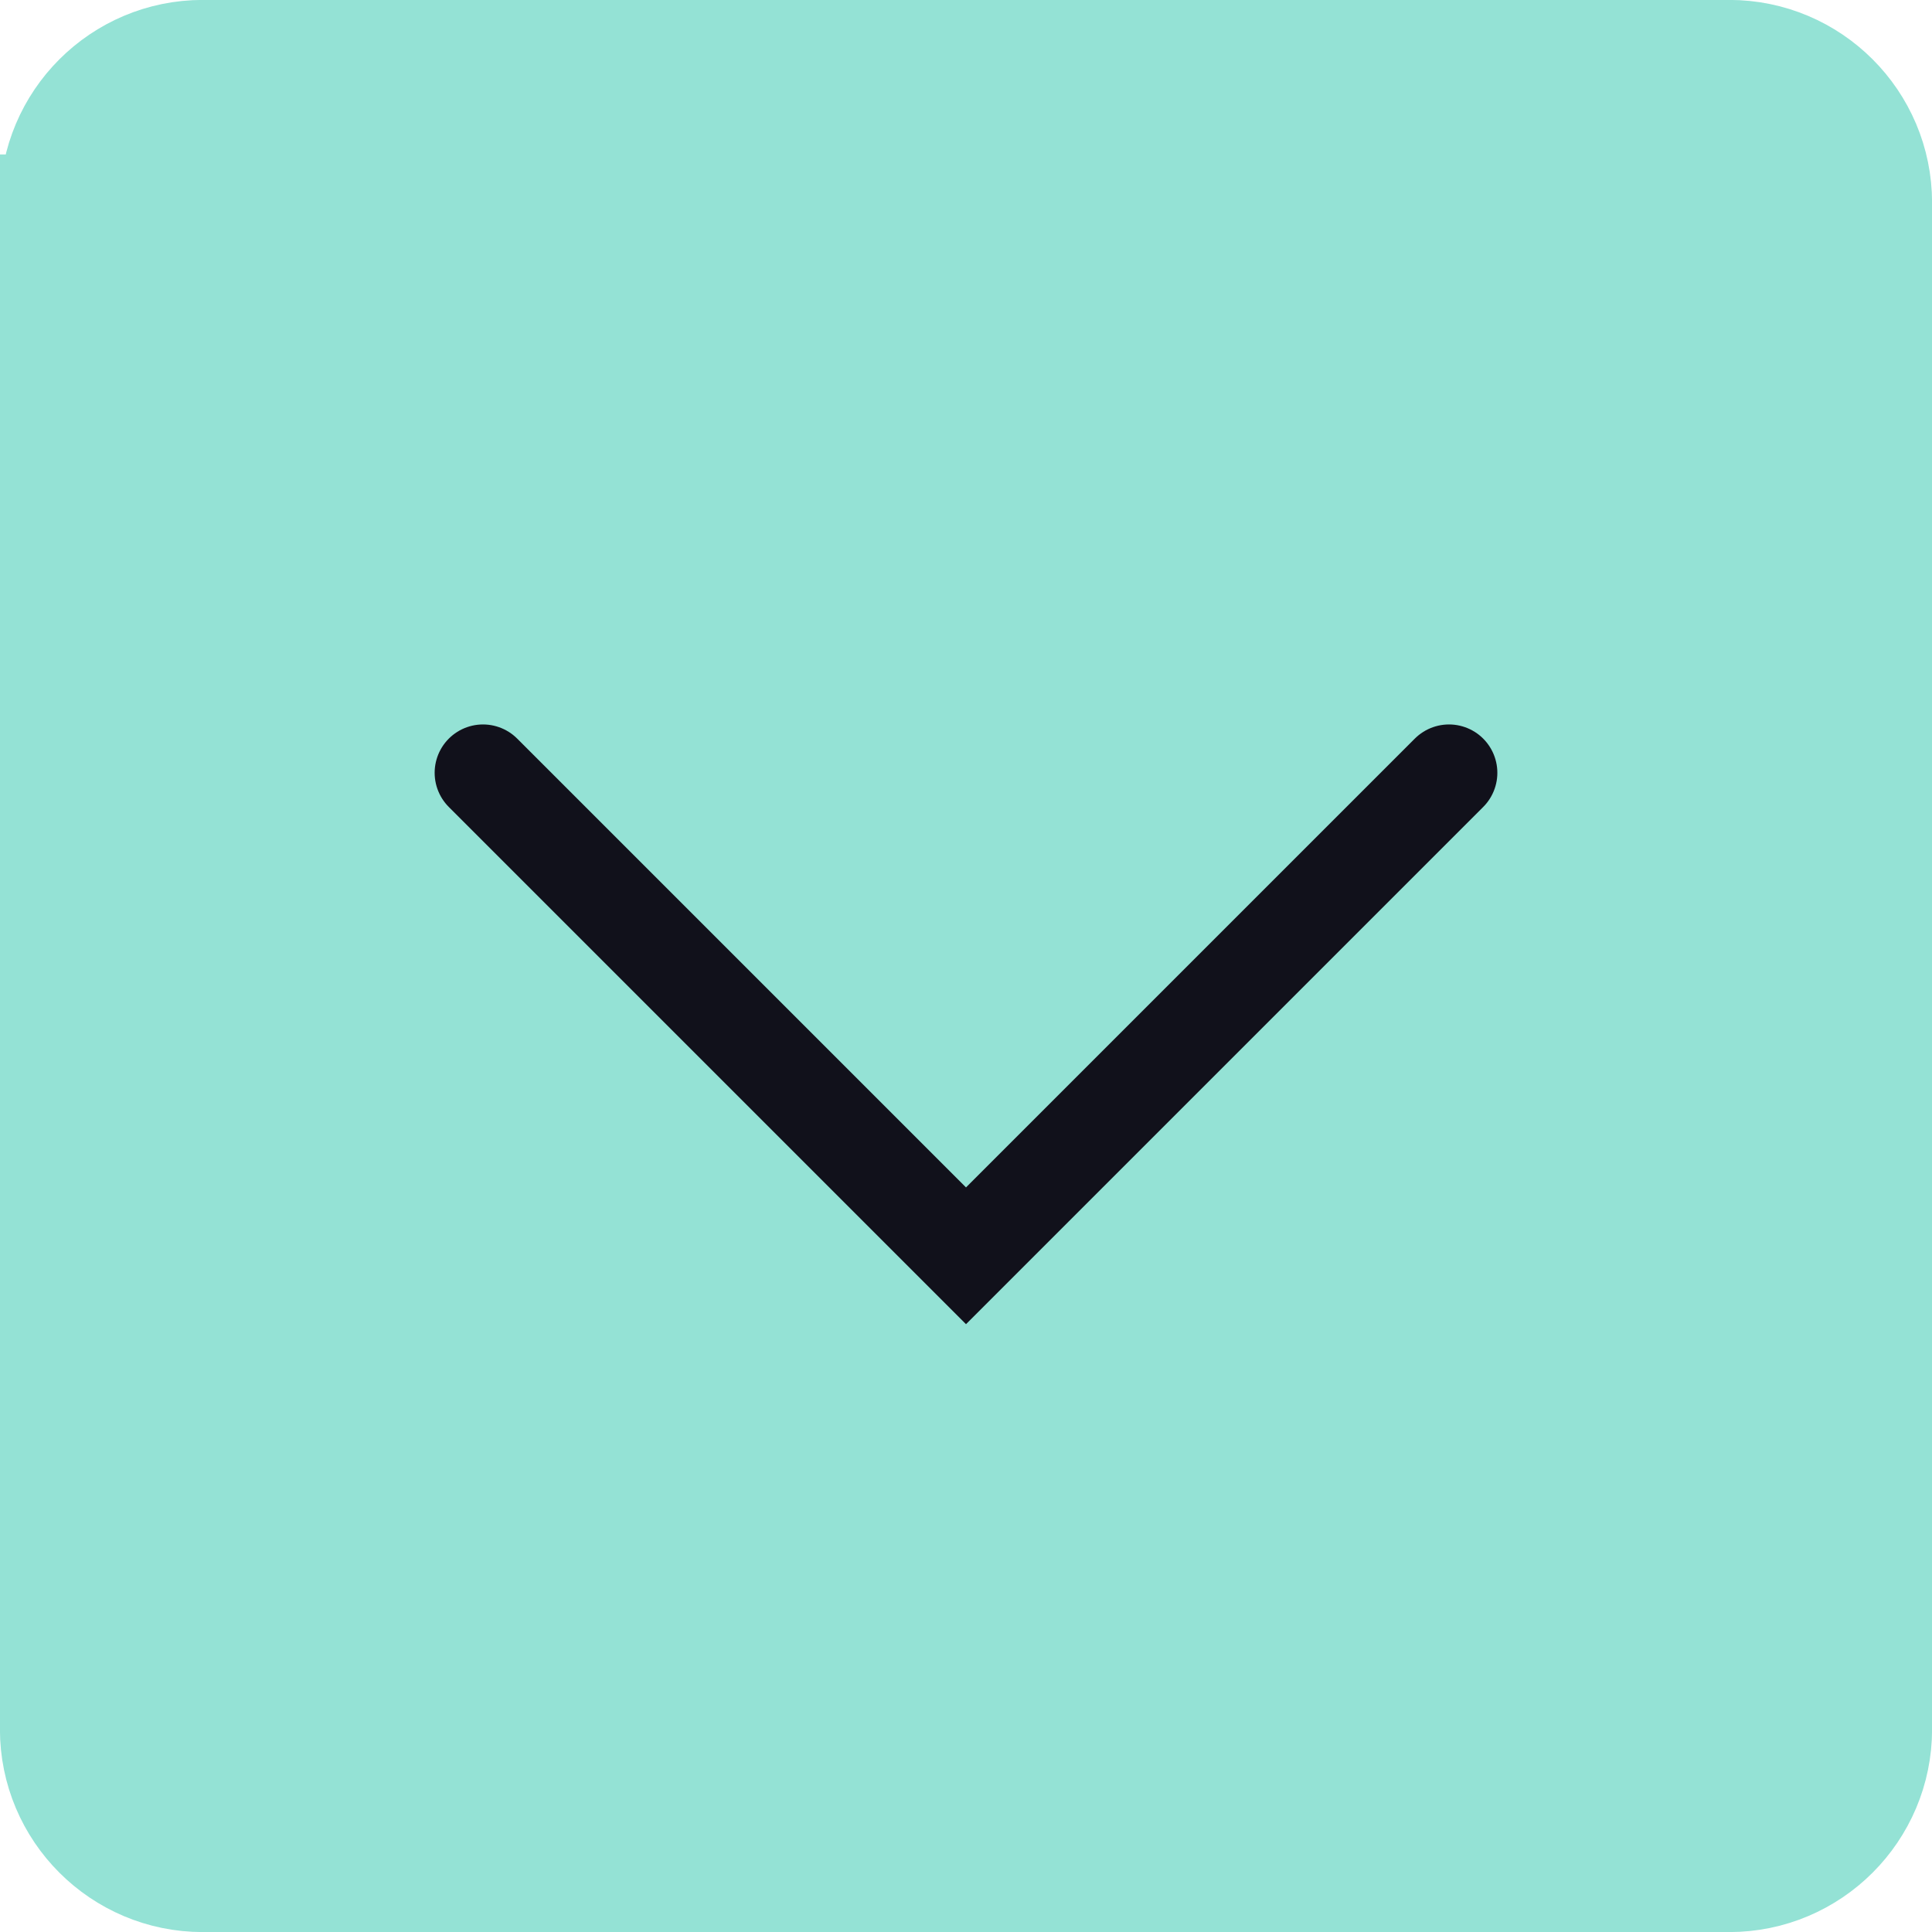
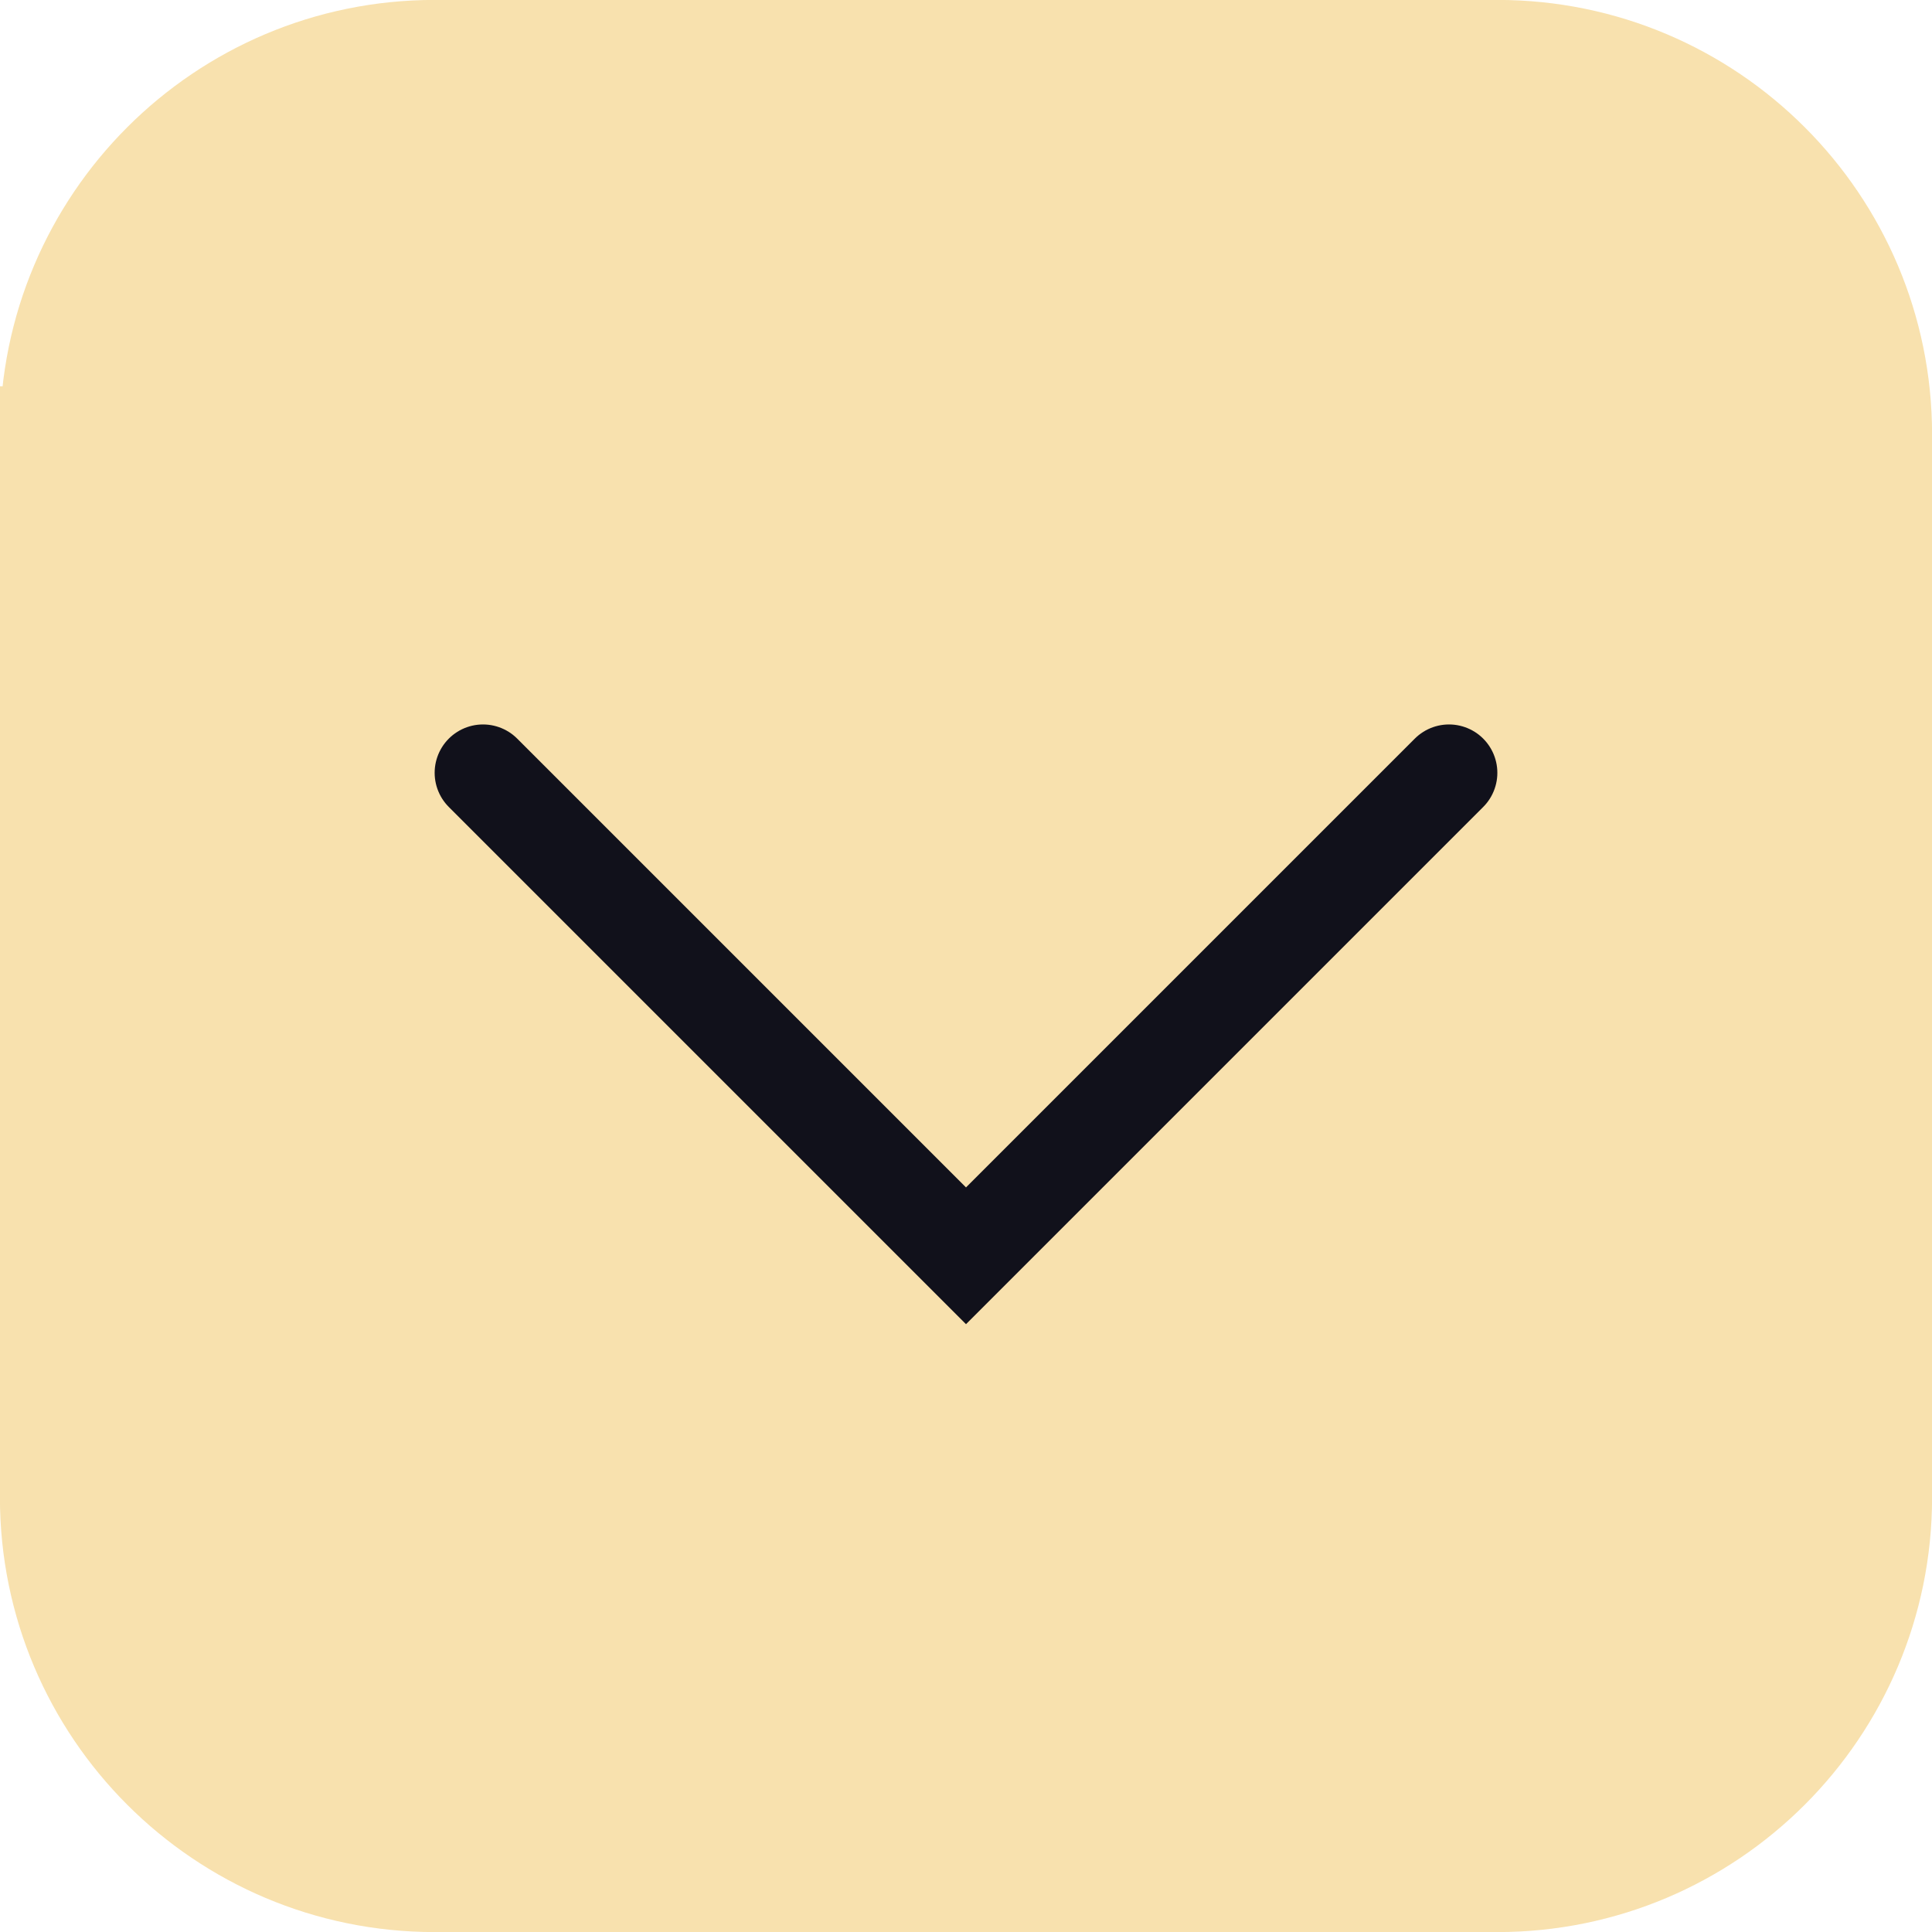
<svg xmlns="http://www.w3.org/2000/svg" viewBox="0 0 50 50" version="1.2" baseProfile="tiny">
  <defs>
</defs>
  <g fill="none" stroke="black" stroke-width="1" fill-rule="evenodd" stroke-linecap="square" stroke-linejoin="bevel">
    <g fill="none" stroke="#000000" stroke-opacity="1" stroke-width="1" stroke-linecap="square" stroke-linejoin="bevel" transform="matrix(1,0,0,1,0,0)" font-family="Noto Sans" font-size="10" font-weight="400" font-style="normal">
</g>
-     <g fill="#94e2d5" fill-opacity="1" stroke="#94e2d5" stroke-opacity="1" stroke-width="2.502" stroke-linecap="square" stroke-linejoin="bevel" transform="matrix(1,0,0,1,2.5,2.5)" font-family="Noto Sans" font-size="10" font-weight="400" font-style="normal">
-       <path vector-effect="none" fill-rule="evenodd" d="M-1.251,2.749 C-1.251,0.54 0.54,-1.251 2.749,-1.251 L42.251,-1.251 C44.46,-1.251 46.251,0.54 46.251,2.749 L46.251,42.251 C46.251,44.46 44.46,46.251 42.251,46.251 L2.749,46.251 C0.54,46.251 -1.251,44.46 -1.251,42.251 L-1.251,2.749" />
+     <g fill="#f8e1ae" fill-opacity="1" stroke="#f8e1ae" stroke-opacity="1" stroke-width="2.502" stroke-linecap="square" stroke-linejoin="bevel" transform="matrix(1,0,0,1,2.5,2.5)" font-family="Noto Sans" font-size="10" font-weight="400" font-style="normal">
+       <path vector-effect="none" fill-rule="evenodd" d="M-1.251,8.749 C-1.251,3.226 3.226,-1.251 8.749,-1.251 L36.251,-1.251 C41.774,-1.251 46.251,3.226 46.251,8.749 L46.251,36.251 C46.251,41.774 41.774,46.251 36.251,46.251 L8.749,46.251 C3.226,46.251 -1.251,41.774 -1.251,36.251 L-1.251,8.749" />
    </g>
    <g fill="none" stroke="#000000" stroke-opacity="1" stroke-width="1" stroke-linecap="square" stroke-linejoin="bevel" transform="matrix(1,0,0,1,0,0)" font-family="Noto Sans" font-size="10" font-weight="400" font-style="normal">
</g>
    <g fill="none" stroke="#11111b" stroke-opacity="1" stroke-width="1.001" stroke-linecap="square" stroke-linejoin="bevel" transform="matrix(2.5,0,0,2.5,2.5,2.5)" font-family="Noto Sans" font-size="10" font-weight="400" font-style="normal">
</g>
    <g fill="none" stroke="#11111b" stroke-opacity="1" stroke-width="1.001" stroke-linecap="round" stroke-linejoin="miter" stroke-miterlimit="2" transform="matrix(2.5,0,0,2.5,2.5,2.5)" font-family="Noto Sans" font-size="10" font-weight="400" font-style="normal">
      <polyline fill="none" vector-effect="none" points="4,7 9,12 14,7 " />
    </g>
    <g fill="none" stroke="#11111b" stroke-opacity="1" stroke-width="1.001" stroke-linecap="square" stroke-linejoin="bevel" transform="matrix(2.5,0,0,2.5,2.5,2.5)" font-family="Noto Sans" font-size="10" font-weight="400" font-style="normal">
</g>
    <g fill="none" stroke="#000000" stroke-opacity="1" stroke-width="1" stroke-linecap="square" stroke-linejoin="bevel" transform="matrix(1,0,0,1,0,0)" font-family="Noto Sans" font-size="10" font-weight="400" font-style="normal">
</g>
  </g>
</svg>
